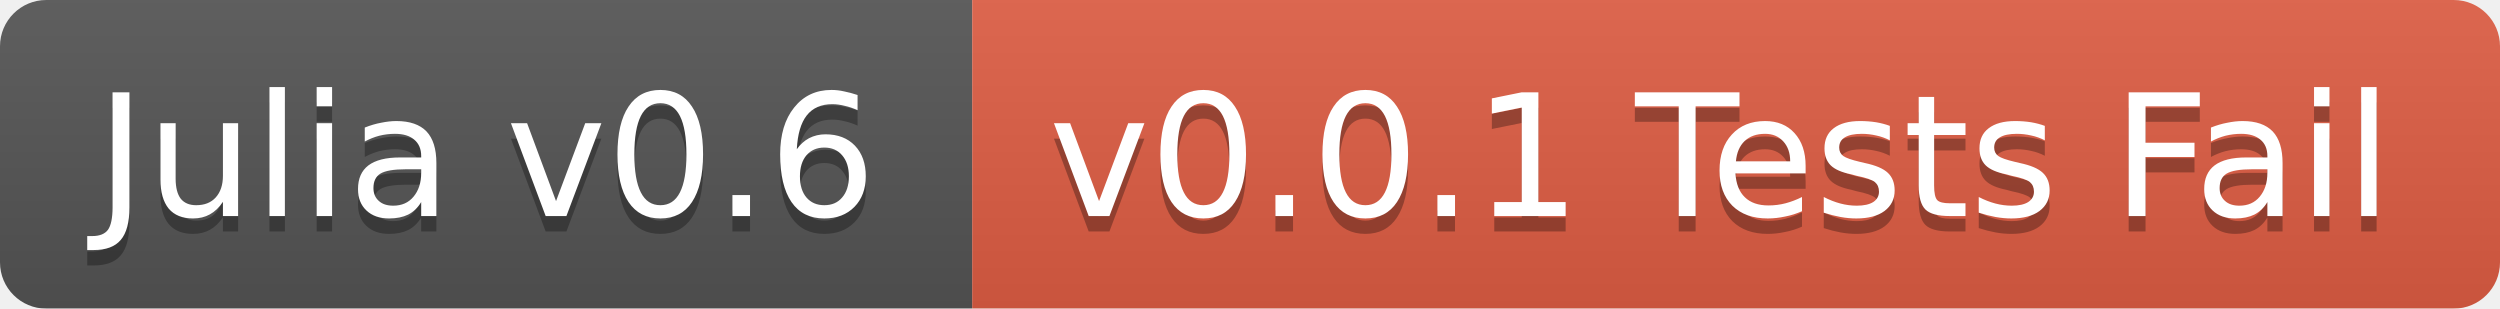
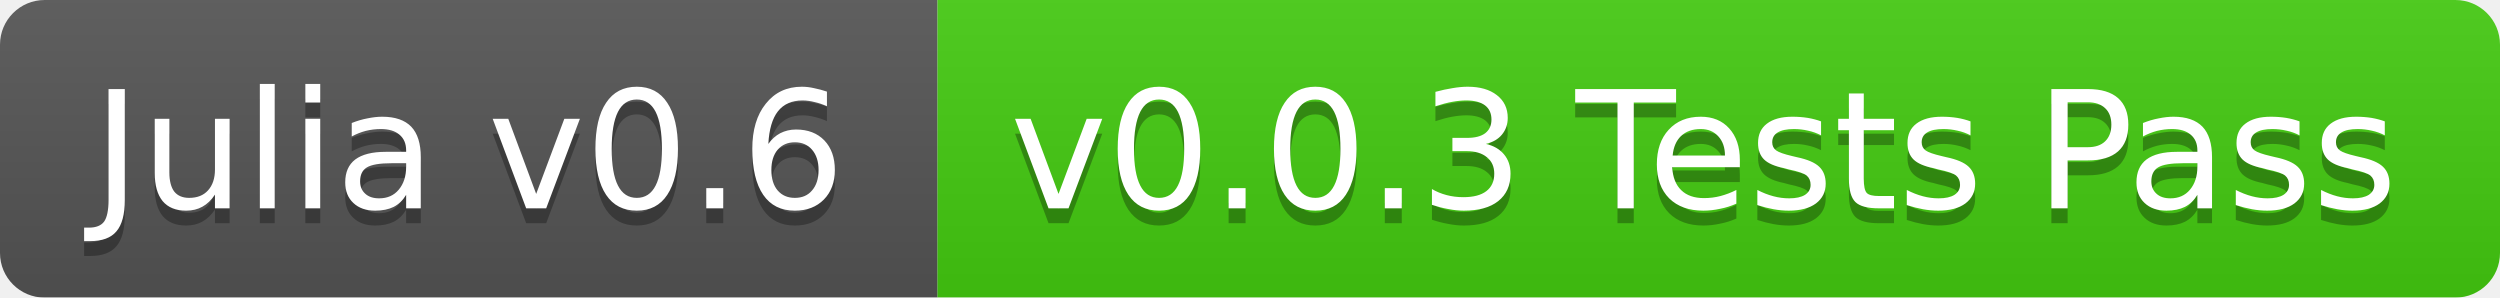
- <svg xmlns="http://www.w3.org/2000/svg" width="162" height="20">
+ <svg xmlns="http://www.w3.org/2000/svg" width="168" height="20">
  <linearGradient id="b" x2="0" y2="100%">
    <stop offset="0" stop-color="#bbb" stop-opacity=".1" />
    <stop offset="1" stop-opacity=".1" />
  </linearGradient>
  <mask id="a">
-     <rect width="162" height="20" rx="3" fill="#fff" />
+     <rect width="168" height="20" rx="3" fill="#fff" />
  </mask>
  <g mask="url(#a)">
    <path fill="#555" d="M0 0h63v20H0z" />
-     <path fill="#e05d44" d="M63 0h99v20H63z" />
-     <path fill="url(#b)" d="M0 0h162v20H0z" />
+     <path fill="#4c1" d="M63 0h105v20H63z" />
+     <path fill="url(#b)" d="M0 0h168v20H0z" />
  </g>
  <g fill="#fff" text-anchor="middle" font-family="DejaVu Sans,Verdana,Geneva,sans-serif" font-size="11">
    <text x="31.5" y="15" fill="#010101" fill-opacity=".3">Julia v0.6</text>
    <text x="31.5" y="14">Julia v0.6</text>
-     <text x="111.5" y="15" fill="#010101" fill-opacity=".3">v0.0.1 Tests Fail</text>
-     <text x="111.5" y="14">v0.0.1 Tests Fail</text>
+     <text x="114.5" y="15" fill="#010101" fill-opacity=".3">v0.0.3 Tests Pass</text>
+     <text x="114.5" y="14">v0.0.3 Tests Pass</text>
  </g>
</svg>
